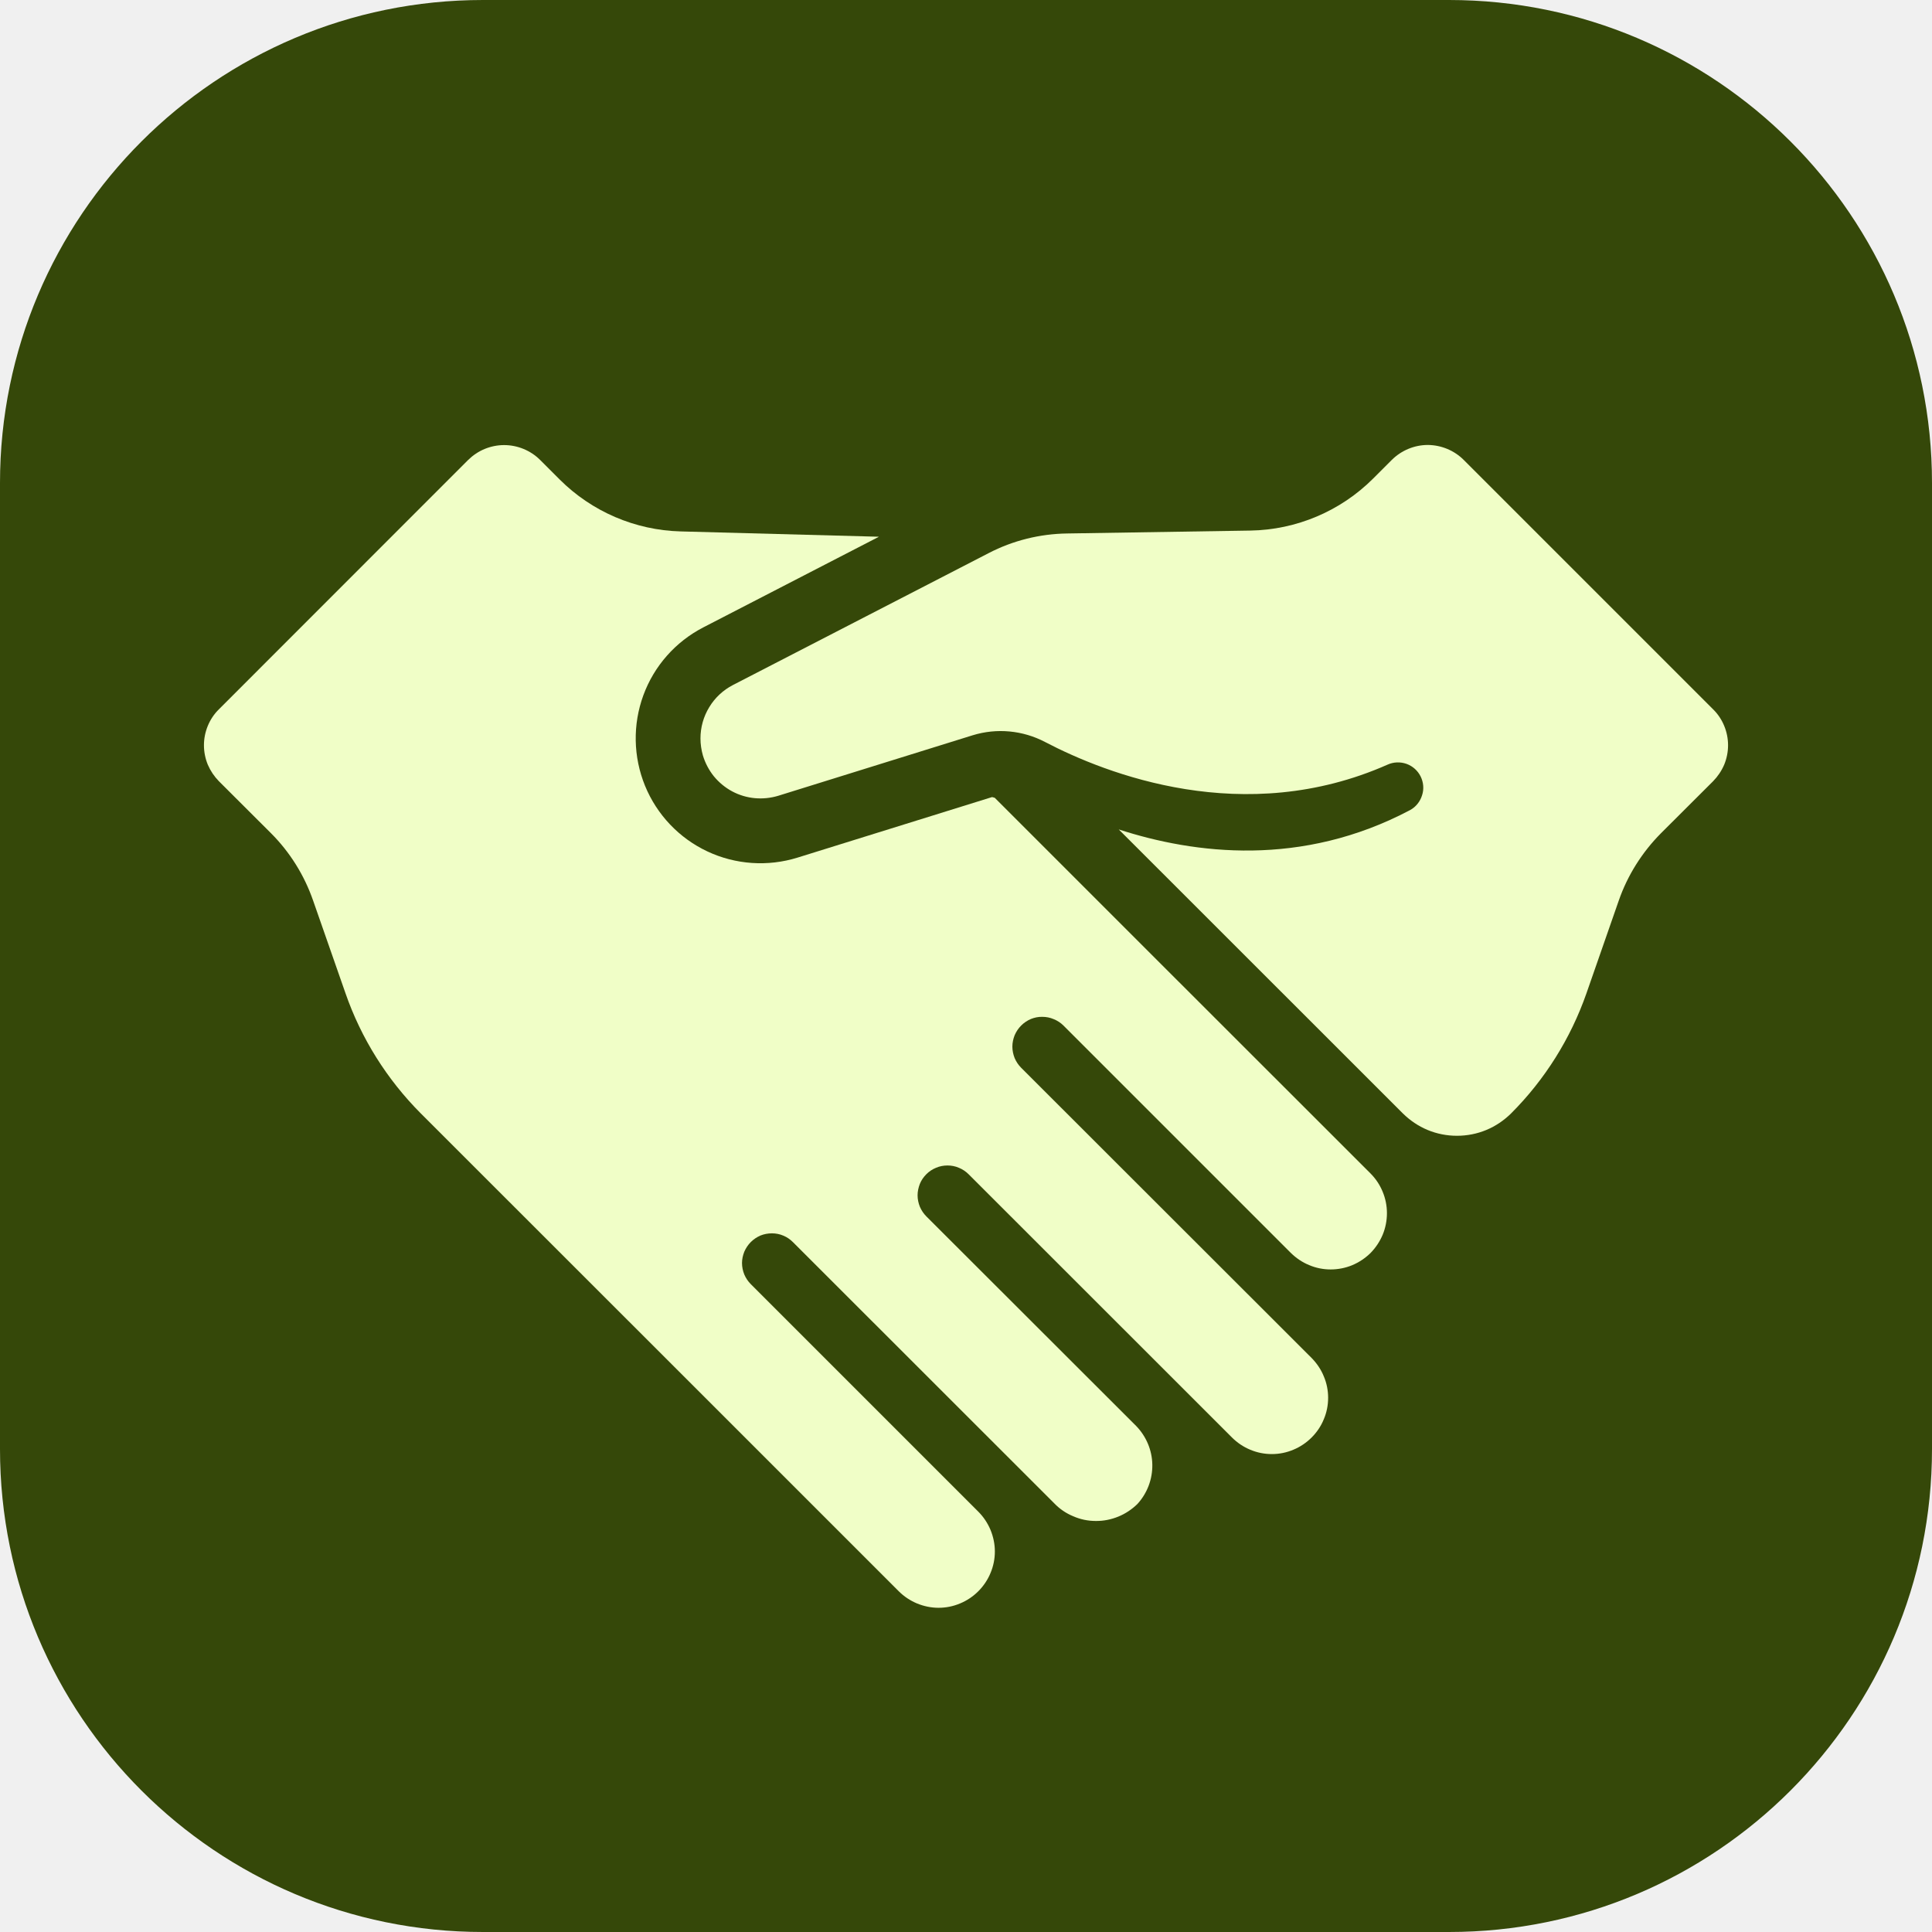
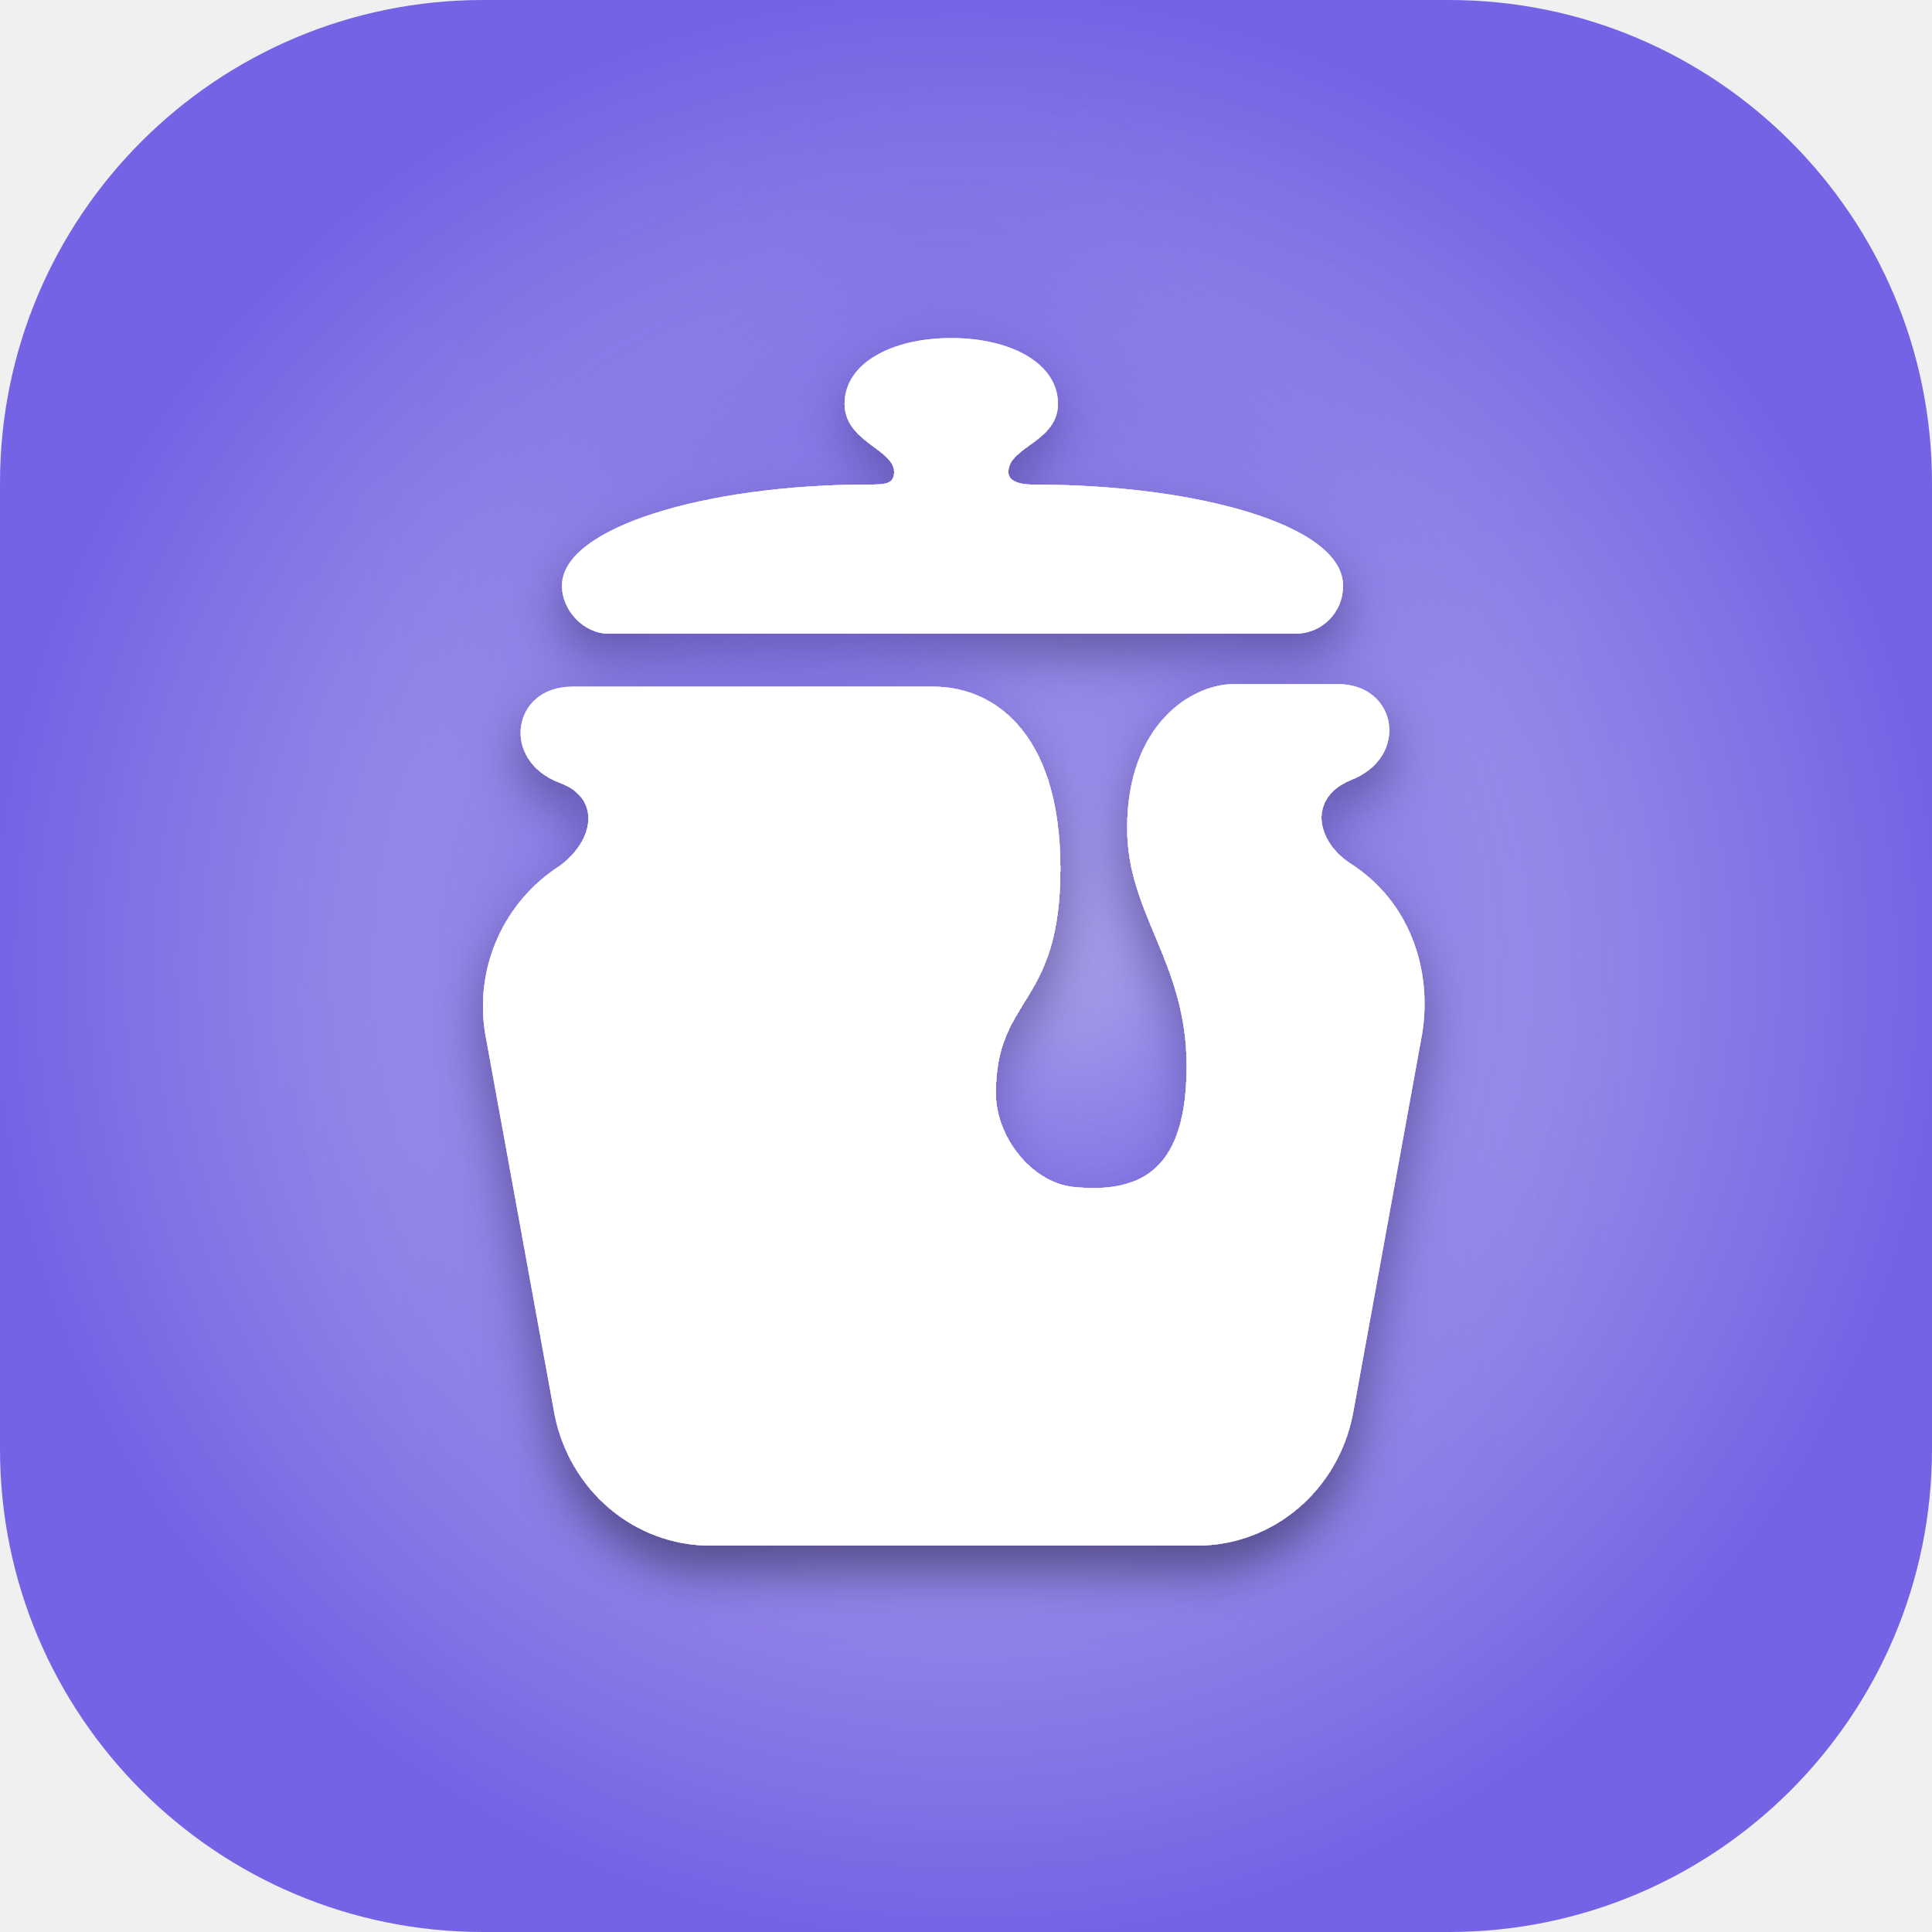
- <svg xmlns="http://www.w3.org/2000/svg" width="16" height="16" viewBox="0 0 16 16" fill="none">
-   <rect width="16" height="16" rx="4" fill="#354809" />
-   <path d="M9.514 7.883L8.238 6.607L8.216 6.601C7.663 6.773 6.606 7.102 6.606 7.102C6.359 7.179 6.092 7.161 5.858 7.051C5.624 6.941 5.44 6.747 5.342 6.508C5.244 6.268 5.239 6.001 5.328 5.758C5.417 5.515 5.594 5.315 5.824 5.196L7.279 4.445L5.637 4.401C5.26 4.391 4.901 4.237 4.634 3.97L4.473 3.809C4.434 3.77 4.387 3.739 4.336 3.718C4.285 3.697 4.23 3.686 4.175 3.686C4.12 3.686 4.065 3.697 4.014 3.718C3.963 3.739 3.917 3.77 3.877 3.809L1.813 5.874C1.773 5.913 1.742 5.96 1.721 6.011C1.7 6.062 1.689 6.116 1.689 6.172C1.689 6.227 1.7 6.282 1.721 6.333C1.743 6.384 1.774 6.43 1.813 6.47L2.244 6.9C2.401 7.057 2.52 7.248 2.593 7.458L2.861 8.225C2.991 8.6 3.205 8.94 3.485 9.221L5.831 11.566L7.443 13.178C7.486 13.221 7.537 13.255 7.594 13.279C7.65 13.302 7.711 13.315 7.772 13.315C7.834 13.315 7.894 13.303 7.951 13.279C8.007 13.256 8.059 13.221 8.102 13.178C8.145 13.135 8.18 13.083 8.203 13.027C8.227 12.97 8.239 12.91 8.239 12.848C8.239 12.787 8.226 12.726 8.203 12.67C8.179 12.613 8.145 12.562 8.102 12.519L6.218 10.635C6.195 10.612 6.177 10.585 6.164 10.555C6.152 10.525 6.145 10.493 6.145 10.46C6.145 10.428 6.152 10.396 6.164 10.366C6.177 10.336 6.195 10.309 6.218 10.286C6.241 10.263 6.268 10.245 6.298 10.232C6.328 10.22 6.36 10.214 6.393 10.214C6.425 10.214 6.457 10.22 6.487 10.233C6.517 10.245 6.544 10.264 6.567 10.287L8.731 12.45C8.775 12.496 8.829 12.533 8.888 12.557C8.947 12.583 9.01 12.596 9.074 12.596C9.138 12.597 9.202 12.584 9.261 12.56C9.32 12.536 9.374 12.5 9.42 12.455C9.501 12.366 9.545 12.25 9.543 12.129C9.541 12.009 9.492 11.894 9.408 11.808L7.672 10.074C7.649 10.051 7.631 10.024 7.618 9.994C7.606 9.964 7.599 9.932 7.599 9.899C7.599 9.867 7.606 9.835 7.618 9.804C7.63 9.774 7.649 9.747 7.672 9.724C7.695 9.701 7.722 9.683 7.752 9.671C7.782 9.658 7.814 9.652 7.847 9.652C7.879 9.652 7.911 9.658 7.941 9.671C7.971 9.683 7.999 9.702 8.022 9.725L10.203 11.905C10.246 11.948 10.298 11.983 10.354 12.006C10.411 12.03 10.471 12.042 10.533 12.042C10.594 12.042 10.654 12.03 10.711 12.006C10.767 11.983 10.819 11.948 10.862 11.905C10.905 11.862 10.94 11.811 10.963 11.754C10.987 11.698 10.999 11.637 10.999 11.576C10.999 11.515 10.987 11.454 10.963 11.398C10.94 11.341 10.905 11.29 10.862 11.246L8.457 8.843C8.434 8.82 8.416 8.793 8.403 8.763C8.391 8.733 8.384 8.7 8.384 8.668C8.384 8.635 8.391 8.603 8.403 8.573C8.416 8.543 8.434 8.516 8.457 8.493C8.48 8.47 8.507 8.452 8.537 8.439C8.567 8.427 8.599 8.42 8.632 8.421C8.664 8.421 8.696 8.427 8.726 8.44C8.756 8.452 8.784 8.47 8.807 8.493L10.69 10.376C10.734 10.419 10.785 10.454 10.842 10.477C10.898 10.501 10.959 10.513 11.02 10.513C11.081 10.513 11.142 10.501 11.198 10.478C11.255 10.454 11.306 10.42 11.35 10.377C11.393 10.333 11.427 10.282 11.451 10.225C11.474 10.169 11.486 10.108 11.486 10.047C11.486 9.986 11.474 9.925 11.45 9.868C11.427 9.812 11.393 9.761 11.349 9.717L9.514 7.883Z" fill="#F0FEC7" />
-   <path d="M14.187 5.874L12.122 3.809C12.043 3.73 11.936 3.686 11.825 3.685C11.713 3.685 11.606 3.73 11.527 3.808L11.372 3.963C11.102 4.233 10.736 4.388 10.354 4.394L8.839 4.418C8.612 4.421 8.389 4.476 8.187 4.581L6.07 5.673C5.989 5.715 5.921 5.778 5.874 5.856C5.826 5.934 5.801 6.024 5.801 6.115C5.801 6.163 5.808 6.21 5.821 6.256C5.84 6.319 5.871 6.378 5.912 6.429C5.954 6.48 6.006 6.523 6.064 6.554C6.122 6.585 6.186 6.604 6.251 6.61C6.317 6.616 6.383 6.609 6.446 6.59C6.446 6.59 7.504 6.261 8.056 6.089C8.255 6.028 8.47 6.048 8.655 6.145C9.16 6.409 10.302 6.859 11.492 6.332C11.541 6.31 11.597 6.308 11.648 6.326C11.699 6.344 11.741 6.382 11.765 6.43C11.789 6.479 11.794 6.535 11.777 6.586C11.761 6.638 11.726 6.682 11.679 6.708C10.781 7.184 9.893 7.073 9.265 6.869L11.618 9.221C11.677 9.279 11.746 9.326 11.823 9.358C11.9 9.39 11.983 9.406 12.066 9.406C12.149 9.406 12.232 9.39 12.309 9.358C12.386 9.326 12.455 9.279 12.514 9.221C12.794 8.941 13.007 8.601 13.138 8.227L13.406 7.458C13.479 7.248 13.599 7.058 13.756 6.9L14.187 6.47C14.226 6.43 14.257 6.384 14.279 6.333C14.3 6.282 14.311 6.227 14.311 6.172C14.311 6.116 14.3 6.062 14.279 6.011C14.258 5.96 14.227 5.913 14.187 5.874Z" fill="#F0FEC7" />
+ <svg xmlns="http://www.w3.org/2000/svg" width="40" height="40" viewBox="0 0 40 40" fill="none">
+   <rect width="40" height="40" rx="10" fill="url(#paint0_radial_6594_47)" />
+   <g filter="url(#filter0_dd_6594_47)">
+     <path d="M12.611 13.12C12.098 13.12 11.636 12.648 11.636 12.126C11.636 10.923 14.613 10.032 18.001 10.032C18.308 10.032 18.513 10.032 18.513 9.772C18.513 9.301 17.487 9.145 17.487 8.36C17.487 7.523 18.462 7 19.694 7C20.927 7 21.903 7.523 21.903 8.36C21.903 9.145 20.876 9.249 20.876 9.772C20.876 9.929 21.03 10.033 21.388 10.033C24.776 10.033 27.805 10.87 27.805 12.126C27.806 12.255 27.782 12.384 27.733 12.504C27.685 12.623 27.613 12.733 27.523 12.825C27.432 12.917 27.324 12.991 27.205 13.041C27.086 13.091 26.958 13.118 26.829 13.119H12.612L12.611 13.12ZM27.957 17.878C29.189 18.663 29.651 20.075 29.446 21.383L28.009 29.279C27.701 30.851 26.365 32 24.773 32H14.715C13.126 32 11.79 30.85 11.482 29.28L10.044 21.383C9.937 20.72 10.026 20.04 10.3 19.427C10.573 18.813 11.021 18.293 11.586 17.93C12.305 17.408 12.457 16.519 11.586 16.205C10.353 15.734 10.609 14.218 11.841 14.218H19.334C20.514 14.218 21.953 15.106 21.953 17.983C21.953 20.86 20.617 20.598 20.617 22.637C20.617 23.527 21.336 24.469 22.208 24.574C23.698 24.73 24.569 24.155 24.569 22.064C24.569 19.918 23.338 18.925 23.338 17.147C23.338 15.002 24.671 14.165 25.544 14.165H27.701C28.932 14.165 29.19 15.682 27.957 16.153C27.085 16.518 27.238 17.408 27.957 17.878Z" fill="white" />
+     <path d="M12.611 13.12C12.098 13.12 11.636 12.648 11.636 12.126C11.636 10.923 14.613 10.032 18.001 10.032C18.308 10.032 18.513 10.032 18.513 9.772C18.513 9.301 17.487 9.145 17.487 8.36C17.487 7.523 18.462 7 19.694 7C20.927 7 21.903 7.523 21.903 8.36C21.903 9.145 20.876 9.249 20.876 9.772C20.876 9.929 21.03 10.033 21.388 10.033C24.776 10.033 27.805 10.87 27.805 12.126C27.806 12.255 27.782 12.384 27.733 12.504C27.685 12.623 27.613 12.733 27.523 12.825C27.432 12.917 27.324 12.991 27.205 13.041C27.086 13.091 26.958 13.118 26.829 13.119H12.612L12.611 13.12ZM27.957 17.878C29.189 18.663 29.651 20.075 29.446 21.383L28.009 29.279C27.701 30.851 26.365 32 24.773 32H14.715C13.126 32 11.79 30.85 11.482 29.28L10.044 21.383C9.937 20.72 10.026 20.04 10.3 19.427C10.573 18.813 11.021 18.293 11.586 17.93C12.305 17.408 12.457 16.519 11.586 16.205C10.353 15.734 10.609 14.218 11.841 14.218H19.334C20.514 14.218 21.953 15.106 21.953 17.983C21.953 20.86 20.617 20.598 20.617 22.637C20.617 23.527 21.336 24.469 22.208 24.574C23.698 24.73 24.569 24.155 24.569 22.064C24.569 19.918 23.338 18.925 23.338 17.147C23.338 15.002 24.671 14.165 25.544 14.165H27.701C28.932 14.165 29.19 15.682 27.957 16.153C27.085 16.518 27.238 17.408 27.957 17.878Z" fill="white" />
+   </g>
+   <defs>
+     <filter id="filter0_dd_6594_47" x="6" y="1" width="27.493" height="33" filterUnits="userSpaceOnUse" color-interpolation-filters="sRGB">
+       <feFlood flood-opacity="0" result="BackgroundImageFix" />
+       <feColorMatrix in="SourceAlpha" type="matrix" values="0 0 0 0 0 0 0 0 0 0 0 0 0 0 0 0 0 0 127 0" result="hardAlpha" />
+       <feOffset dy="0.5" />
+       <feGaussianBlur stdDeviation="0.5" />
+       <feComposite in2="hardAlpha" operator="out" />
+       <feColorMatrix type="matrix" values="0 0 0 0 0 0 0 0 0 0 0 0 0 0 0 0 0 0 0.45 0" />
+       <feBlend mode="normal" in2="BackgroundImageFix" result="effect1_dropShadow_6594_47" />
+       <feColorMatrix in="SourceAlpha" type="matrix" values="0 0 0 0 0 0 0 0 0 0 0 0 0 0 0 0 0 0 127 0" result="hardAlpha" />
+       <feOffset dy="-2" />
+       <feGaussianBlur stdDeviation="2" />
+       <feComposite in2="hardAlpha" operator="out" />
+       <feColorMatrix type="matrix" values="0 0 0 0 0.455 0 0 0 0 0.392 0 0 0 0 0.898 0 0 0 0.75 0" />
+       <feBlend mode="normal" in2="effect1_dropShadow_6594_47" result="effect2_dropShadow_6594_47" />
+       <feBlend mode="normal" in="SourceGraphic" in2="effect2_dropShadow_6594_47" result="shape" />
+     </filter>
+     <radialGradient id="paint0_radial_6594_47" cx="0" cy="0" r="1" gradientUnits="userSpaceOnUse" gradientTransform="translate(20 20) rotate(90) scale(20)">
+       <stop stop-color="#C7C2EB" />
+       <stop offset="1" stop-color="#7464E5" />
+     </radialGradient>
+   </defs>
</svg>
